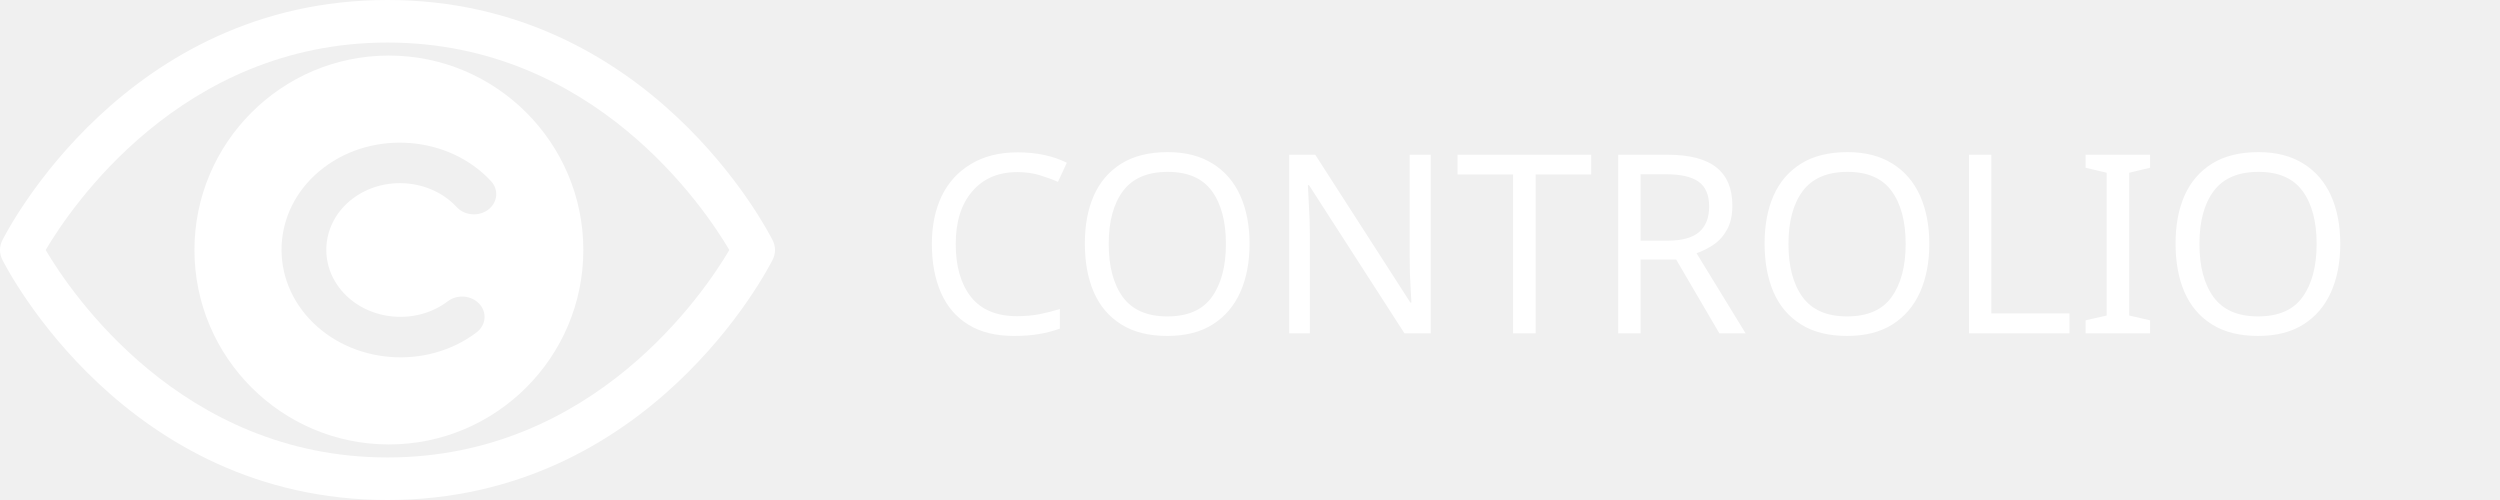
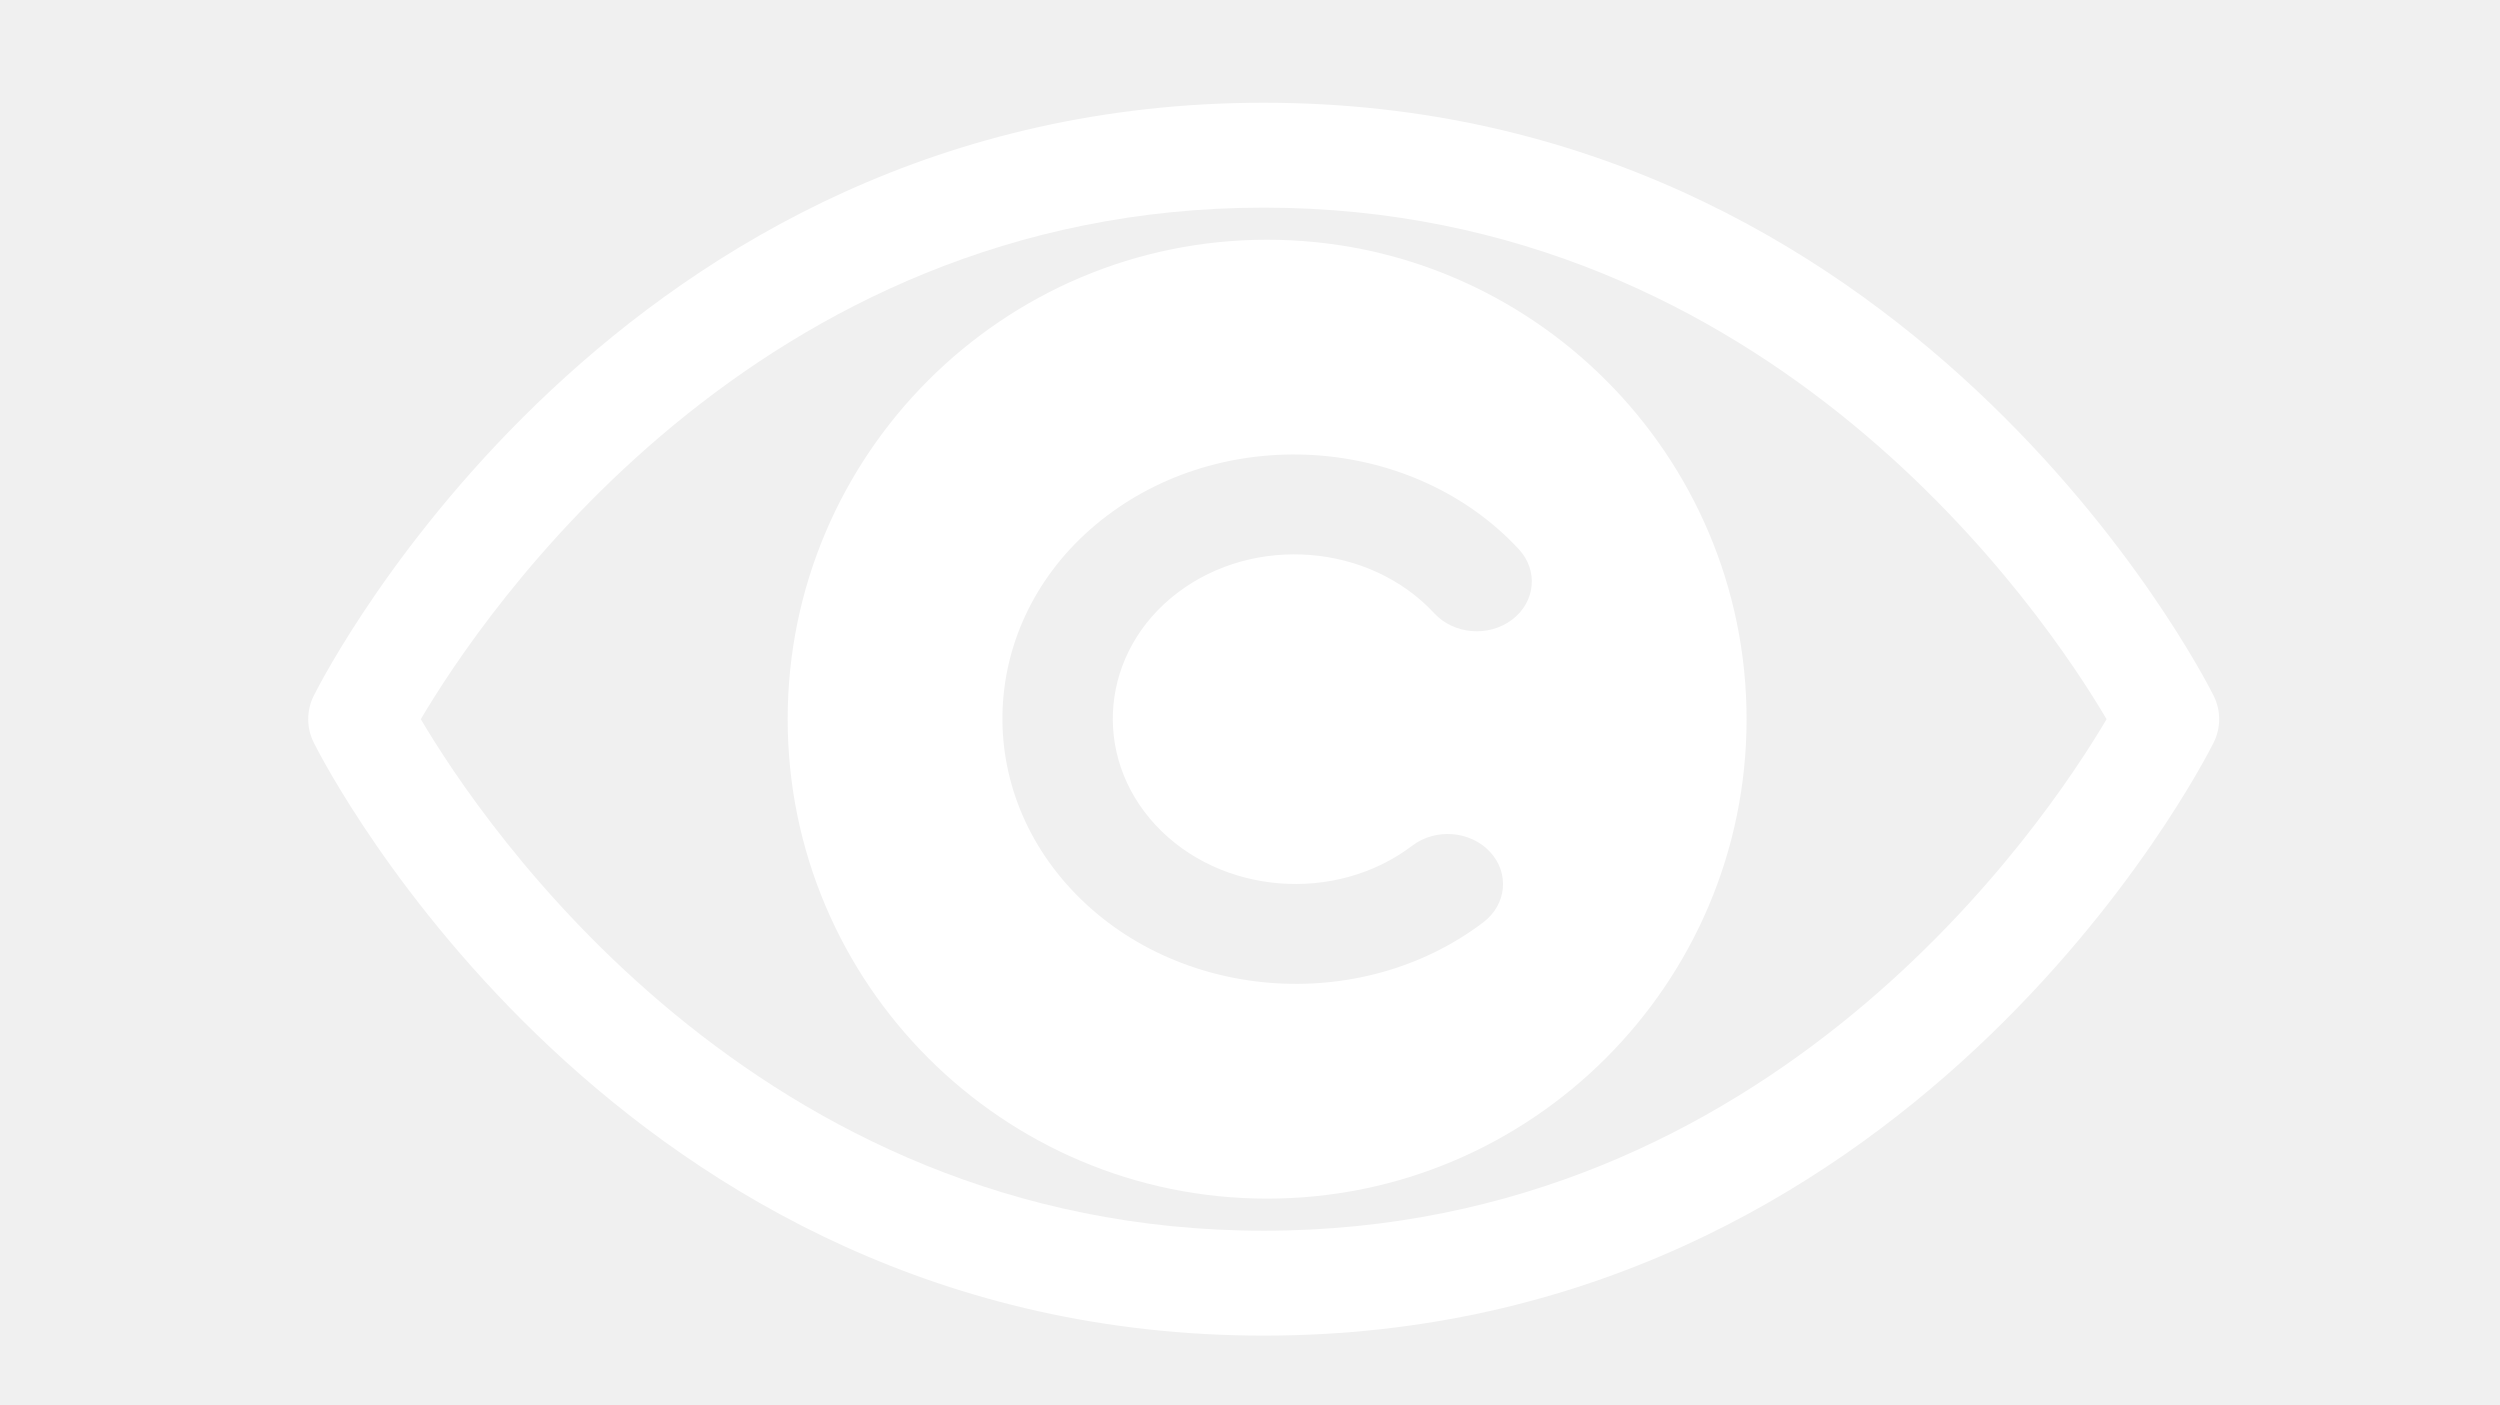
- <svg xmlns="http://www.w3.org/2000/svg" width="180px" height="36px" viewBox="0 0 180 36" version="1.1">
+ <svg xmlns="http://www.w3.org/2000/svg" width="73px" height="41px" viewBox="0 0 73 41" version="1.1">
  <defs />
  <g id="Page-1" stroke="none" stroke-width="1" fill="none" fill-rule="evenodd">
-     <g id="Fill-174-+-Fill-175" fill="#FFFFFF">
-       <path d="M27.9,36 C9.043,36 0.516,19.392 0.162,18.685 C-0.054,18.254 -0.054,17.746 0.162,17.315 C0.516,16.608 9.043,0 27.9,0 C46.757,0 55.284,16.608 55.638,17.315 C55.854,17.746 55.854,18.254 55.638,18.685 C55.284,19.392 46.757,36 27.9,36 L27.9,36 Z M3.288,18 C5.068,21.019 13.037,32.937 27.9,32.937 C42.763,32.937 50.732,21.019 52.512,18 C50.732,14.981 42.763,3.063 27.9,3.063 C13.037,3.063 5.068,14.981 3.288,18 L3.288,18 Z" id="Fill-174" />
-       <path d="M28,32 C20.28,32 14,25.72 14,18 C14,10.28 20.28,4 28,4 C35.72,4 42,10.28 42,18 C42,25.72 35.72,32 28,32 Z M23.31,12.07 C26.916,9.333 32.317,9.769 35.35,13.038 C35.924,13.657 35.836,14.576 35.155,15.093 C34.473,15.61 33.457,15.529 32.883,14.91 C30.994,12.874 27.63,12.604 25.386,14.307 C23.142,16.01 22.852,19.053 24.741,21.09 C26.631,23.126 29.995,23.396 32.239,21.693 C32.92,21.176 33.936,21.257 34.51,21.876 C35.083,22.494 34.996,23.413 34.314,23.93 C30.709,26.667 25.308,26.231 22.275,22.962 C19.241,19.692 19.704,14.806 23.31,12.07 Z" id="Fill-175" />
+     <g id="Artboard-1" fill="#FFFFFF">
+       <g id="Fill-174-+-Fill-175" transform="translate(9, 3)">
+         <path d="M27.9,36 C9.043,36 0.516,19.392 0.162,18.685 C-0.054,18.254 -0.054,17.746 0.162,17.315 C0.516,16.608 9.043,0 27.9,0 C46.757,0 55.284,16.608 55.638,17.315 C55.854,17.746 55.854,18.254 55.638,18.685 C55.284,19.392 46.757,36 27.9,36 L27.9,36 L27.9,36 Z M3.288,18 C5.068,21.019 13.037,32.937 27.9,32.937 C42.763,32.937 50.732,21.019 52.512,18 C50.732,14.981 42.763,3.063 27.9,3.063 C13.037,3.063 5.068,14.981 3.288,18 L3.288,18 L3.288,18 Z" id="Fill-174" />
+         <path d="M28,32 C20.28,32 14,25.72 14,18 C14,10.28 20.28,4 28,4 C35.72,4 42,10.28 42,18 C42,25.72 35.72,32 28,32 L28,32 Z M23.31,12.07 C26.916,9.333 32.317,9.769 35.35,13.038 C35.924,13.657 35.836,14.576 35.155,15.093 C34.473,15.61 33.457,15.529 32.883,14.91 C30.994,12.874 27.63,12.604 25.386,14.307 C23.142,16.01 22.852,19.053 24.741,21.09 C26.631,23.126 29.995,23.396 32.239,21.693 C32.92,21.176 33.936,21.257 34.51,21.876 C35.083,22.494 34.996,23.413 34.314,23.93 C30.709,26.667 25.308,26.231 22.275,22.962 C19.241,19.692 19.704,14.806 23.31,12.07 L23.31,12.07 Z" id="Fill-175" />
+       </g>
    </g>
-     <text id="CONTROLIO-Copy" font-family="GothamPro-Medium, Gotham Pro" font-size="18" font-weight="400" line-spacing="22" fill="#FFFFFF">
-       <tspan x="66" y="24">CONTROLIO</tspan>
-     </text>
  </g>
</svg>
